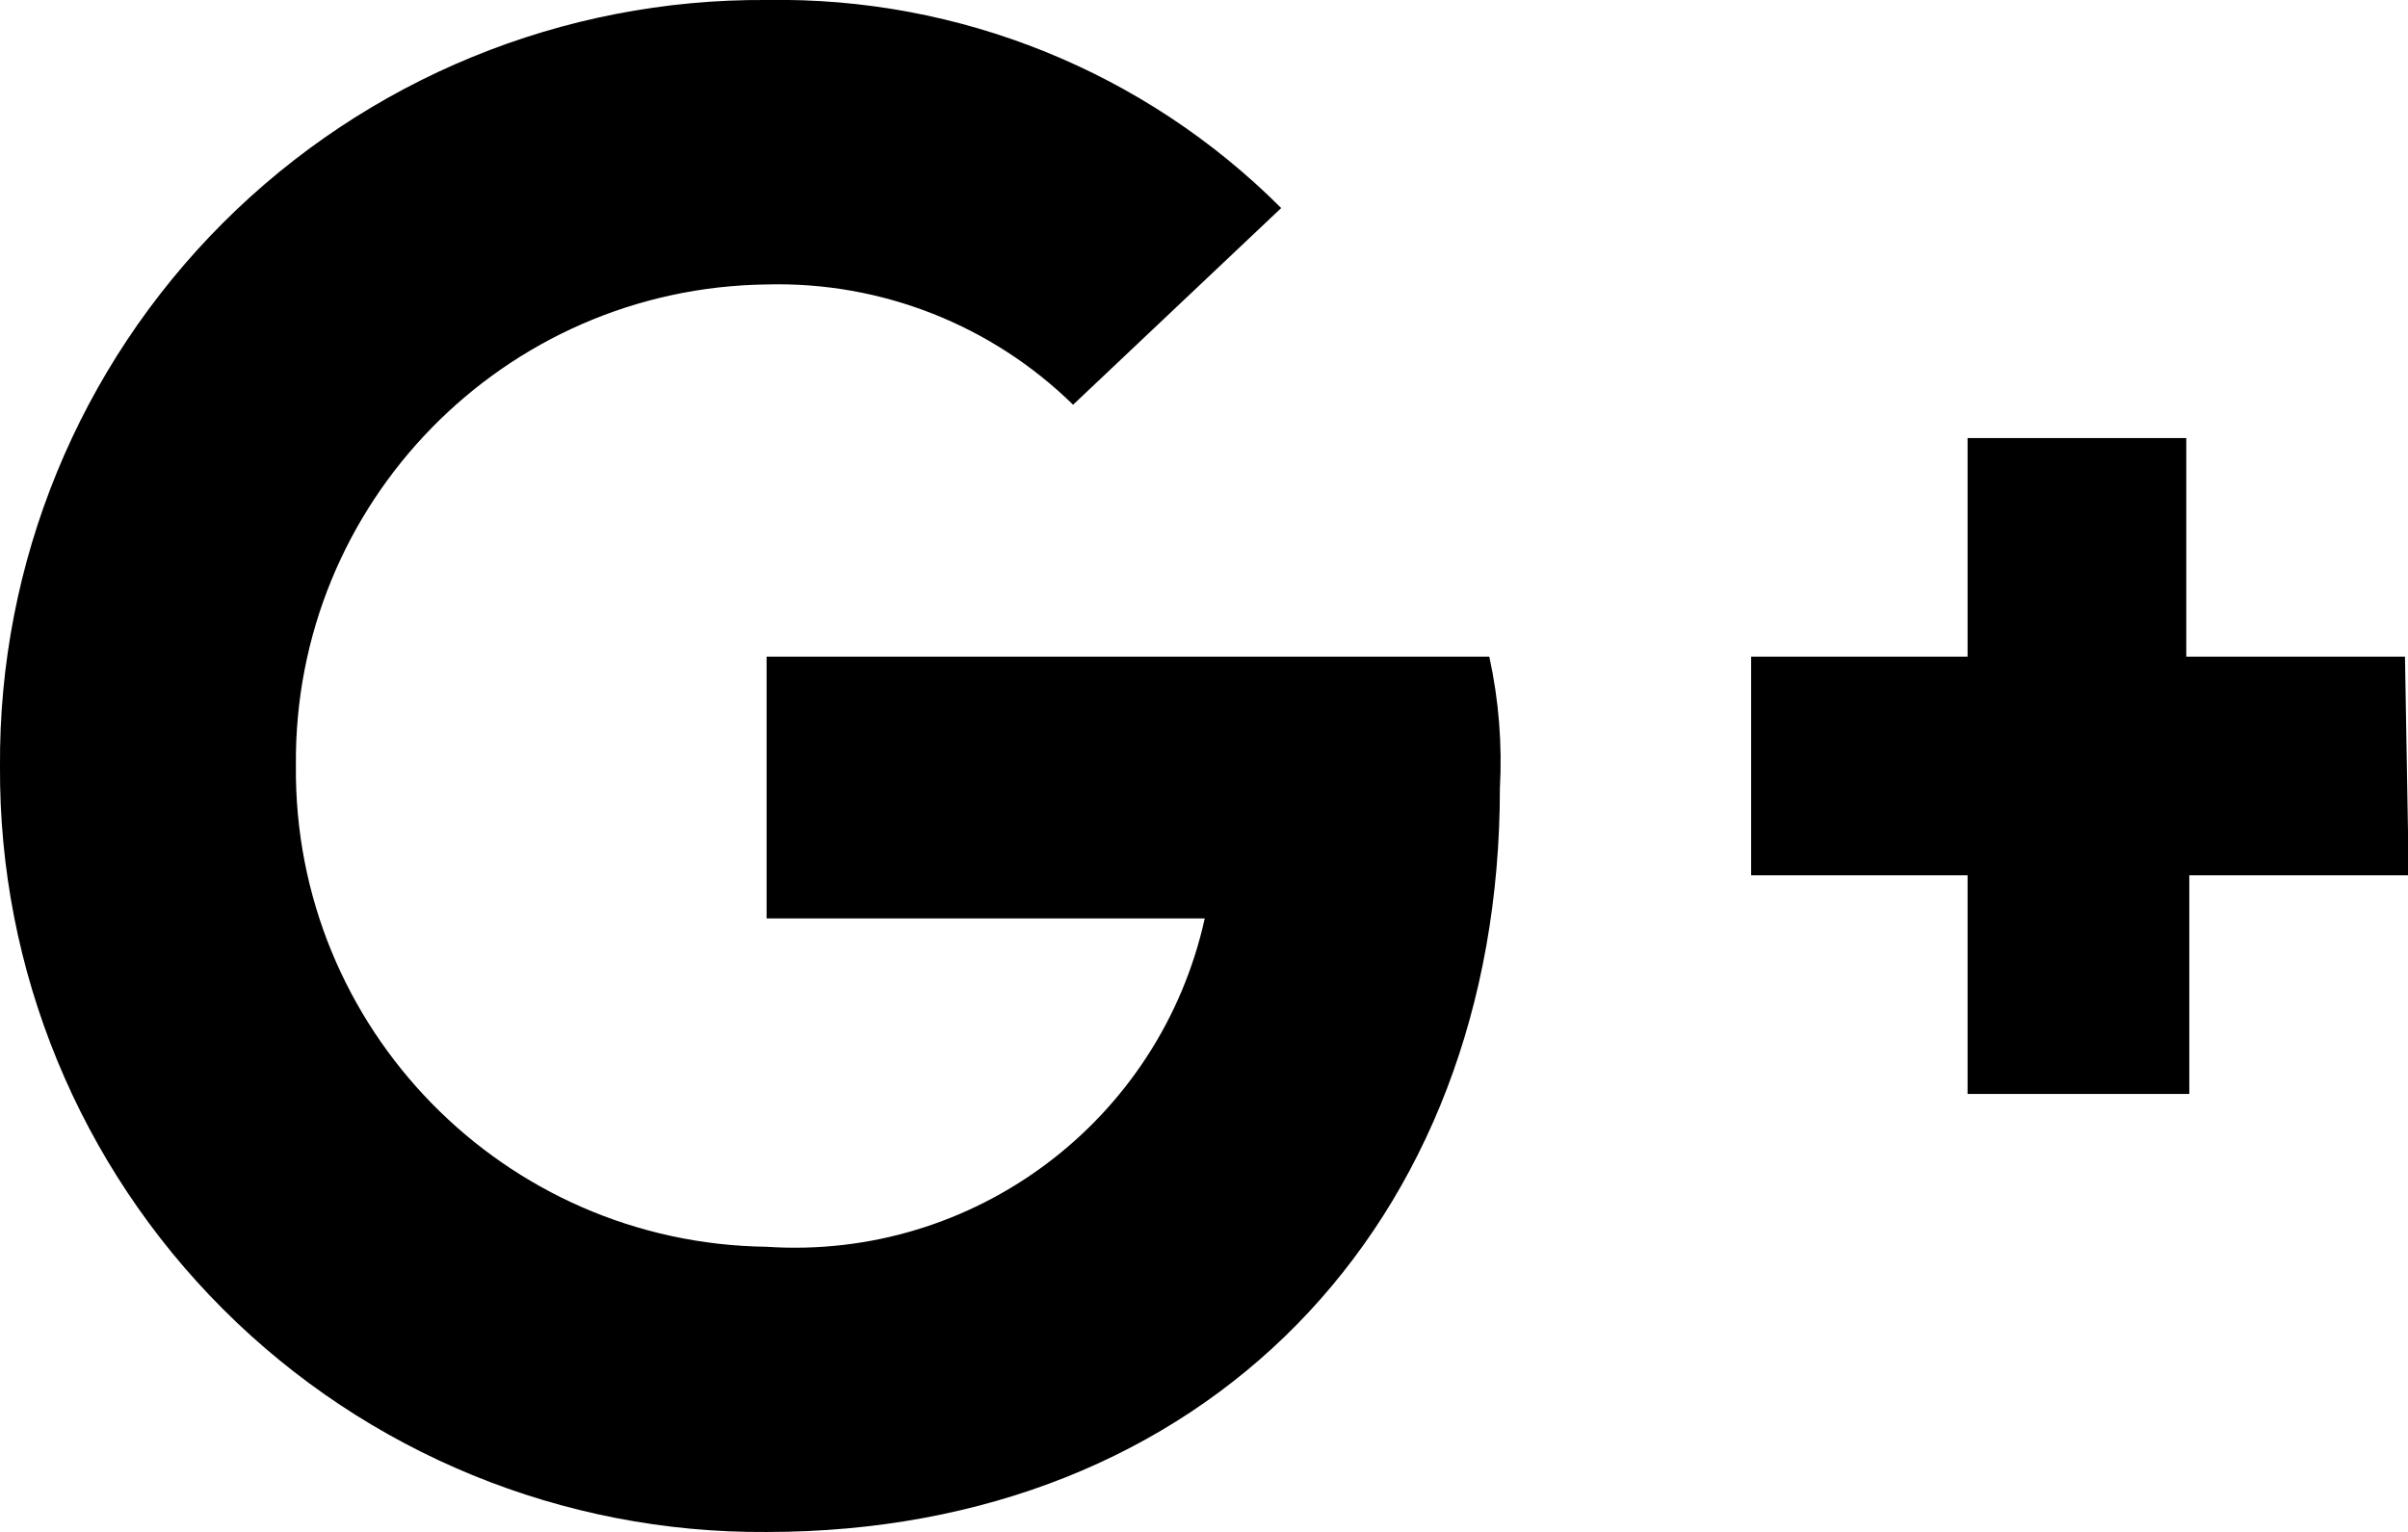
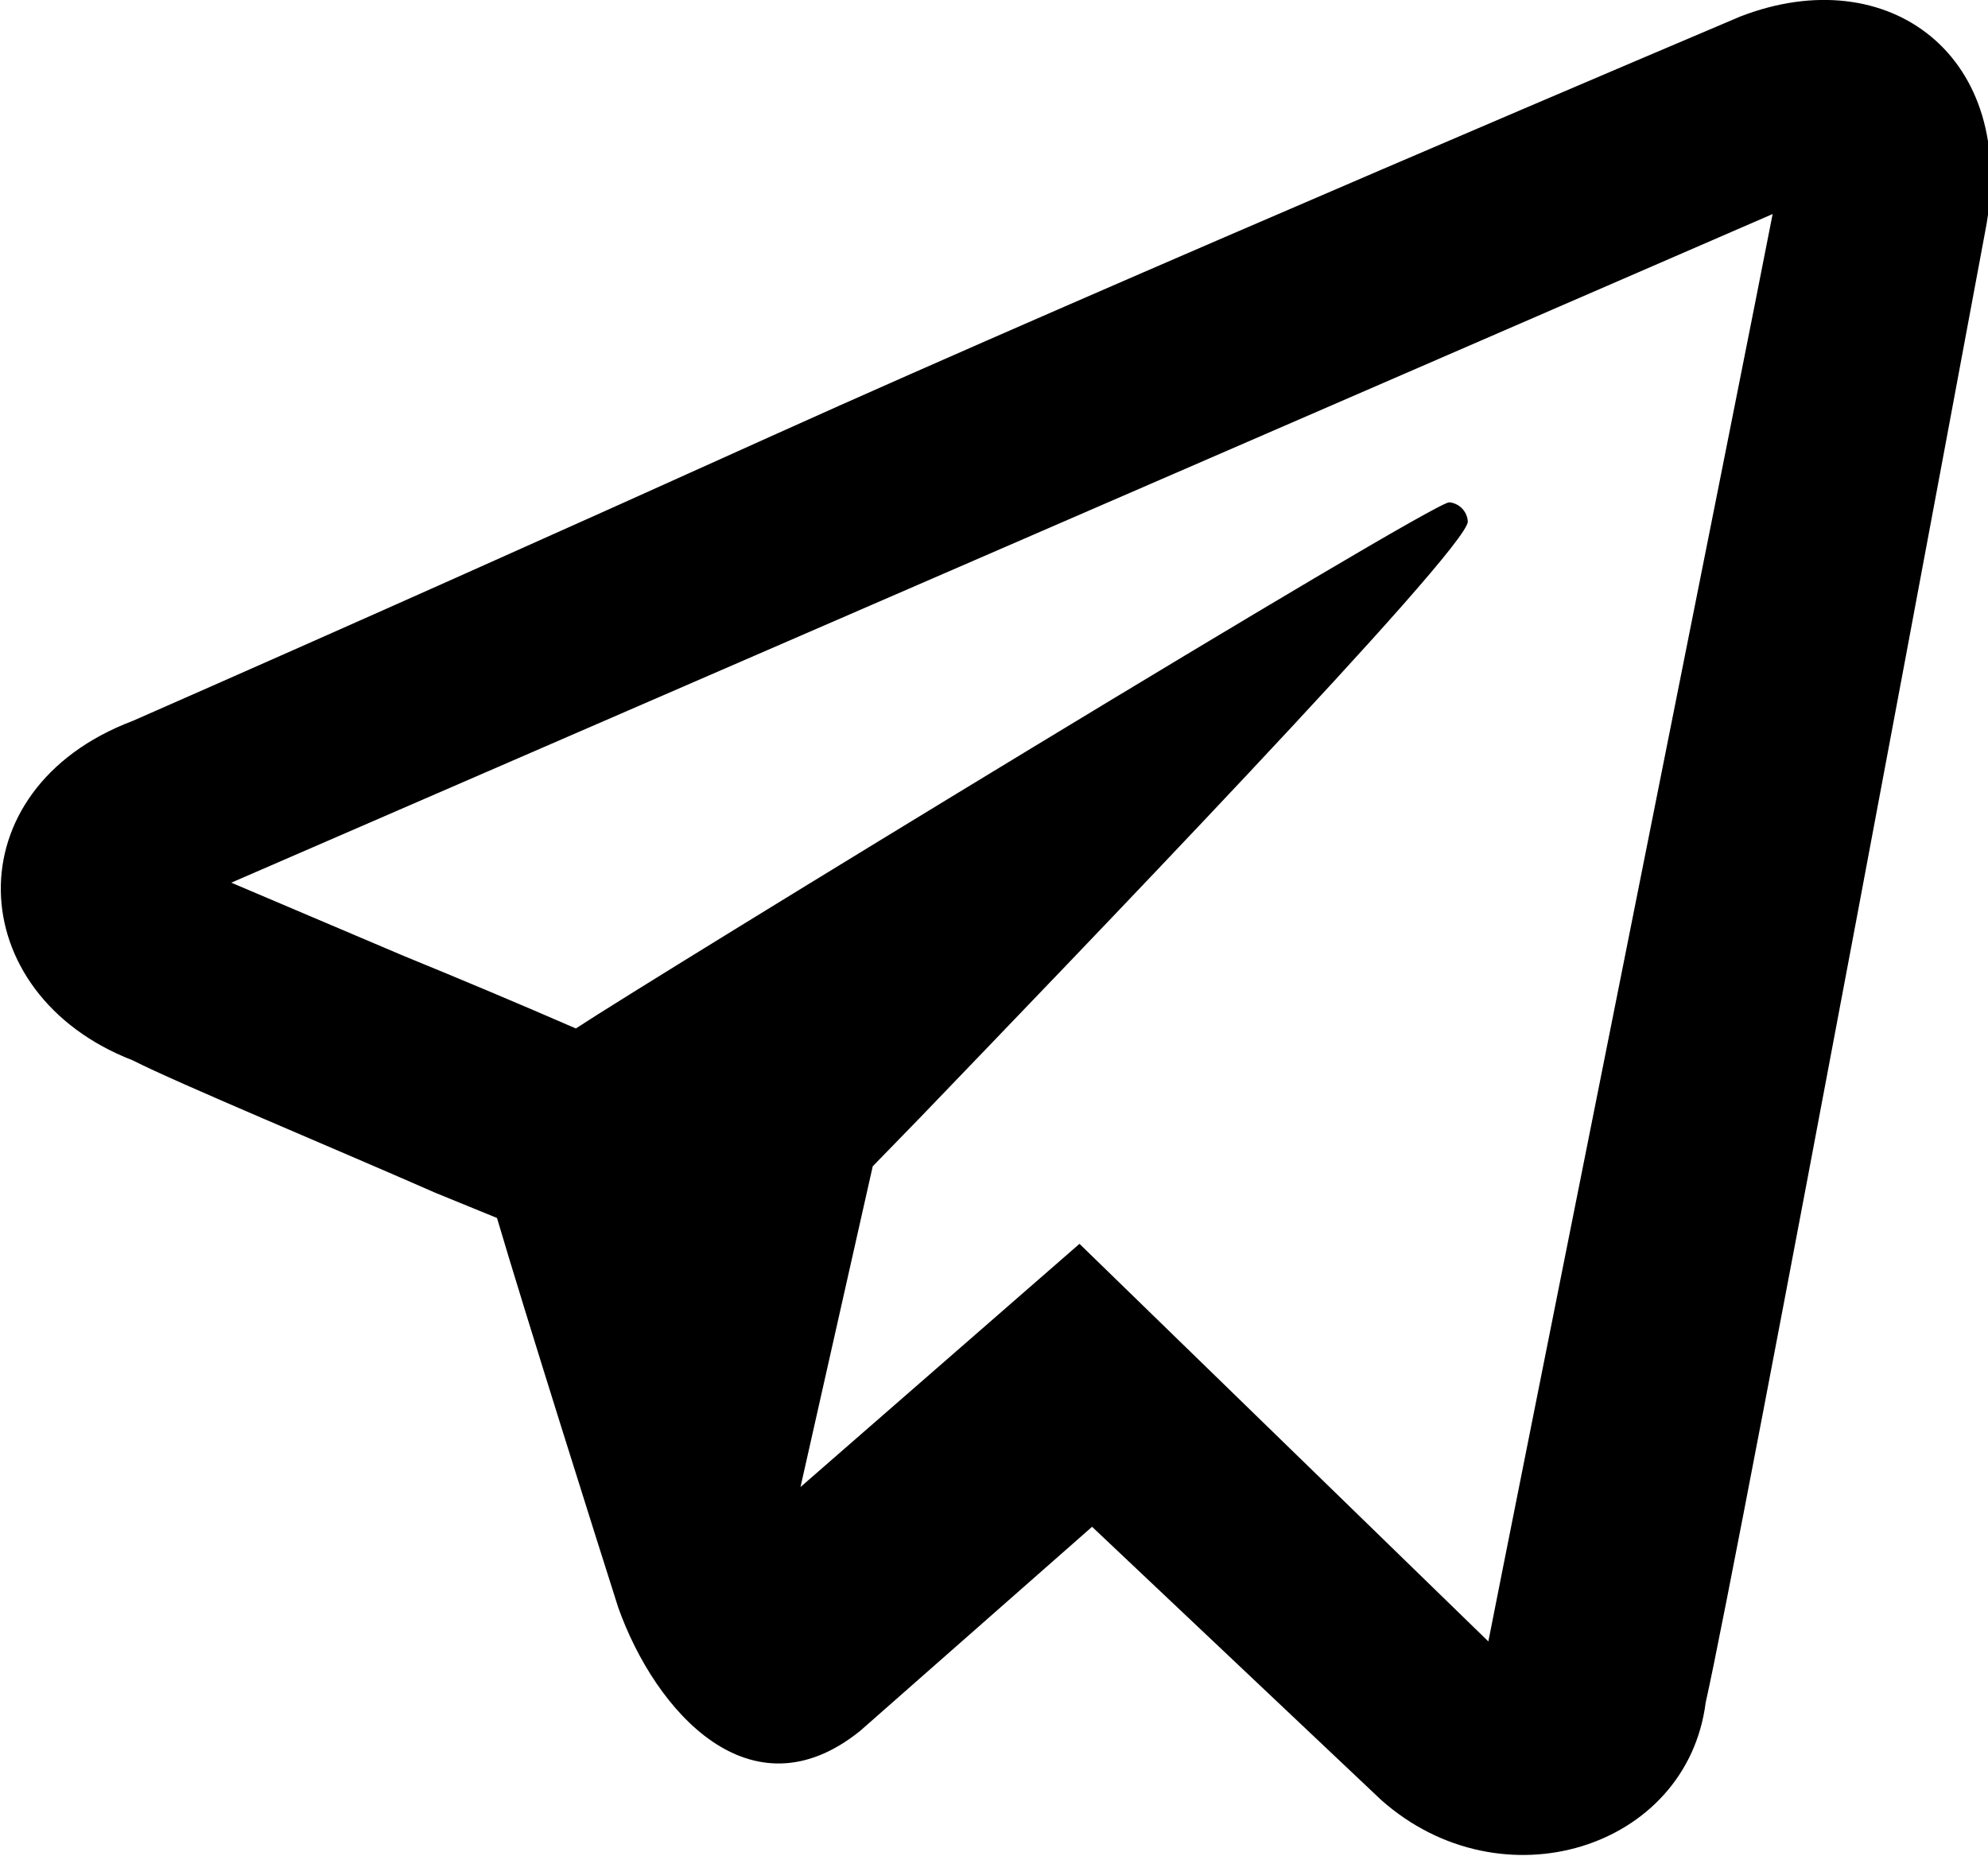
- <svg xmlns="http://www.w3.org/2000/svg" width="31.82" height="20.25" viewBox="0 0 31.82 20.25">
-   <path d="M10.13,20.25A10.06,10.06,0,0,1,0,10.13,10.06,10.06,0,0,1,10.13,0a9.38,9.38,0,0,1,6.8,2.75l-2.75,2.6a5.57,5.57,0,0,0-4.05-1.59,6.3,6.3,0,0,0-6.22,6.36,6.3,6.3,0,0,0,6.22,6.36,5.55,5.55,0,0,0,5.79-4.34H10.13V8.68h9.55a6.48,6.48,0,0,1,.14,1.74C19.82,16.2,15.91,20.25,10.13,20.25Zm21.7-8.68H28.93v2.89H26V11.57H23.14V8.68H26V5.79h2.89V8.68h2.89Z" />
+ <svg xmlns="http://www.w3.org/2000/svg" width="30" height="28" viewBox="0 0 30 28">
+   <path d="M26.26.25s-9.63,4.08-14.55,6.3C8.5,8,5.21,9.47,2,10.88-.72,11.91-.58,15,2,16c.69.35,3,1.31,4.57,2l.93.38c.43,1.46,1.55,5,1.83,5.88.56,1.57,2,3.19,3.65,1.86l3.5-3.08,4.36,4.12c1.82,1.62,4.62.74,4.9-1.47.47-2.06,4.22-22.21,4.22-22.21C30.47.85,28.5-.62,26.26.25Zm-3.8,24.52-6.17-6-4.21,3.67,1.09-4.84.71-.73c2.22-2.31,8.27-8.58,8.27-9a.31.31,0,0,0-.28-.29c-.28,0-12.06,7.2-13.18,7.94-.85-.37-1.73-.74-2.61-1.1l-2.59-1.1L26.75,3.23C26.43,4.89,22.66,23.74,22.46,24.77Z" />
</svg>
